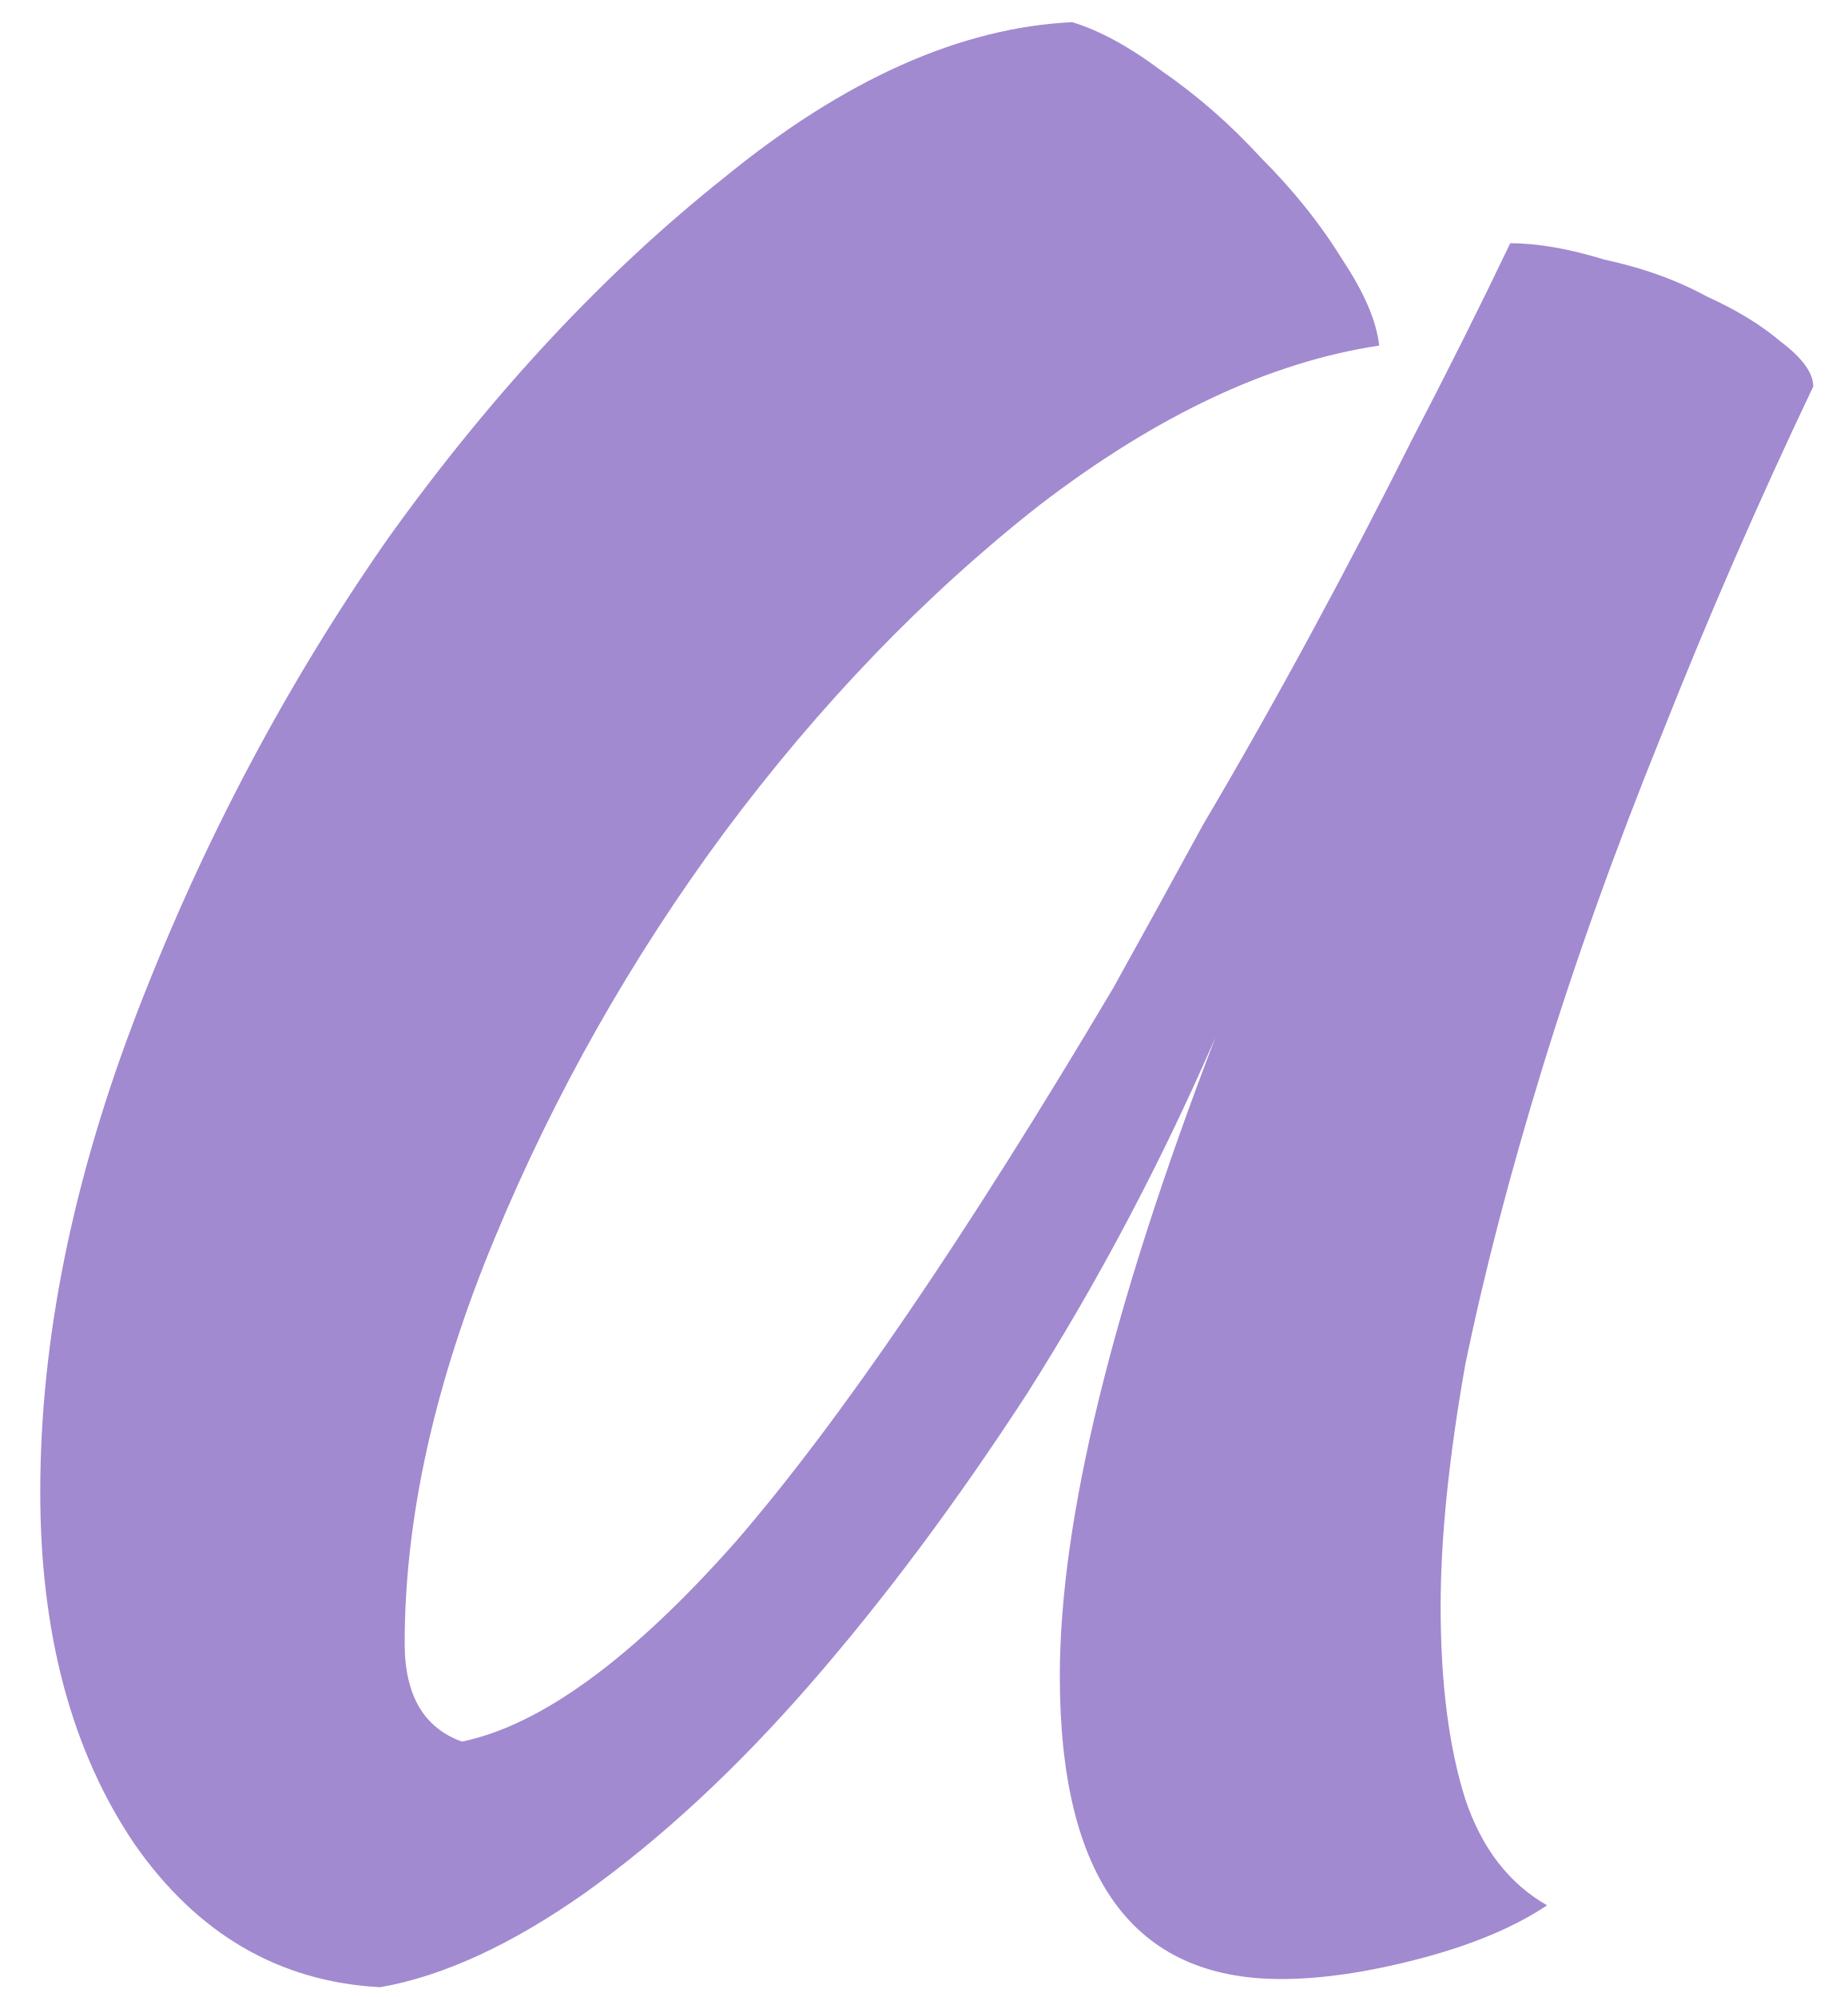
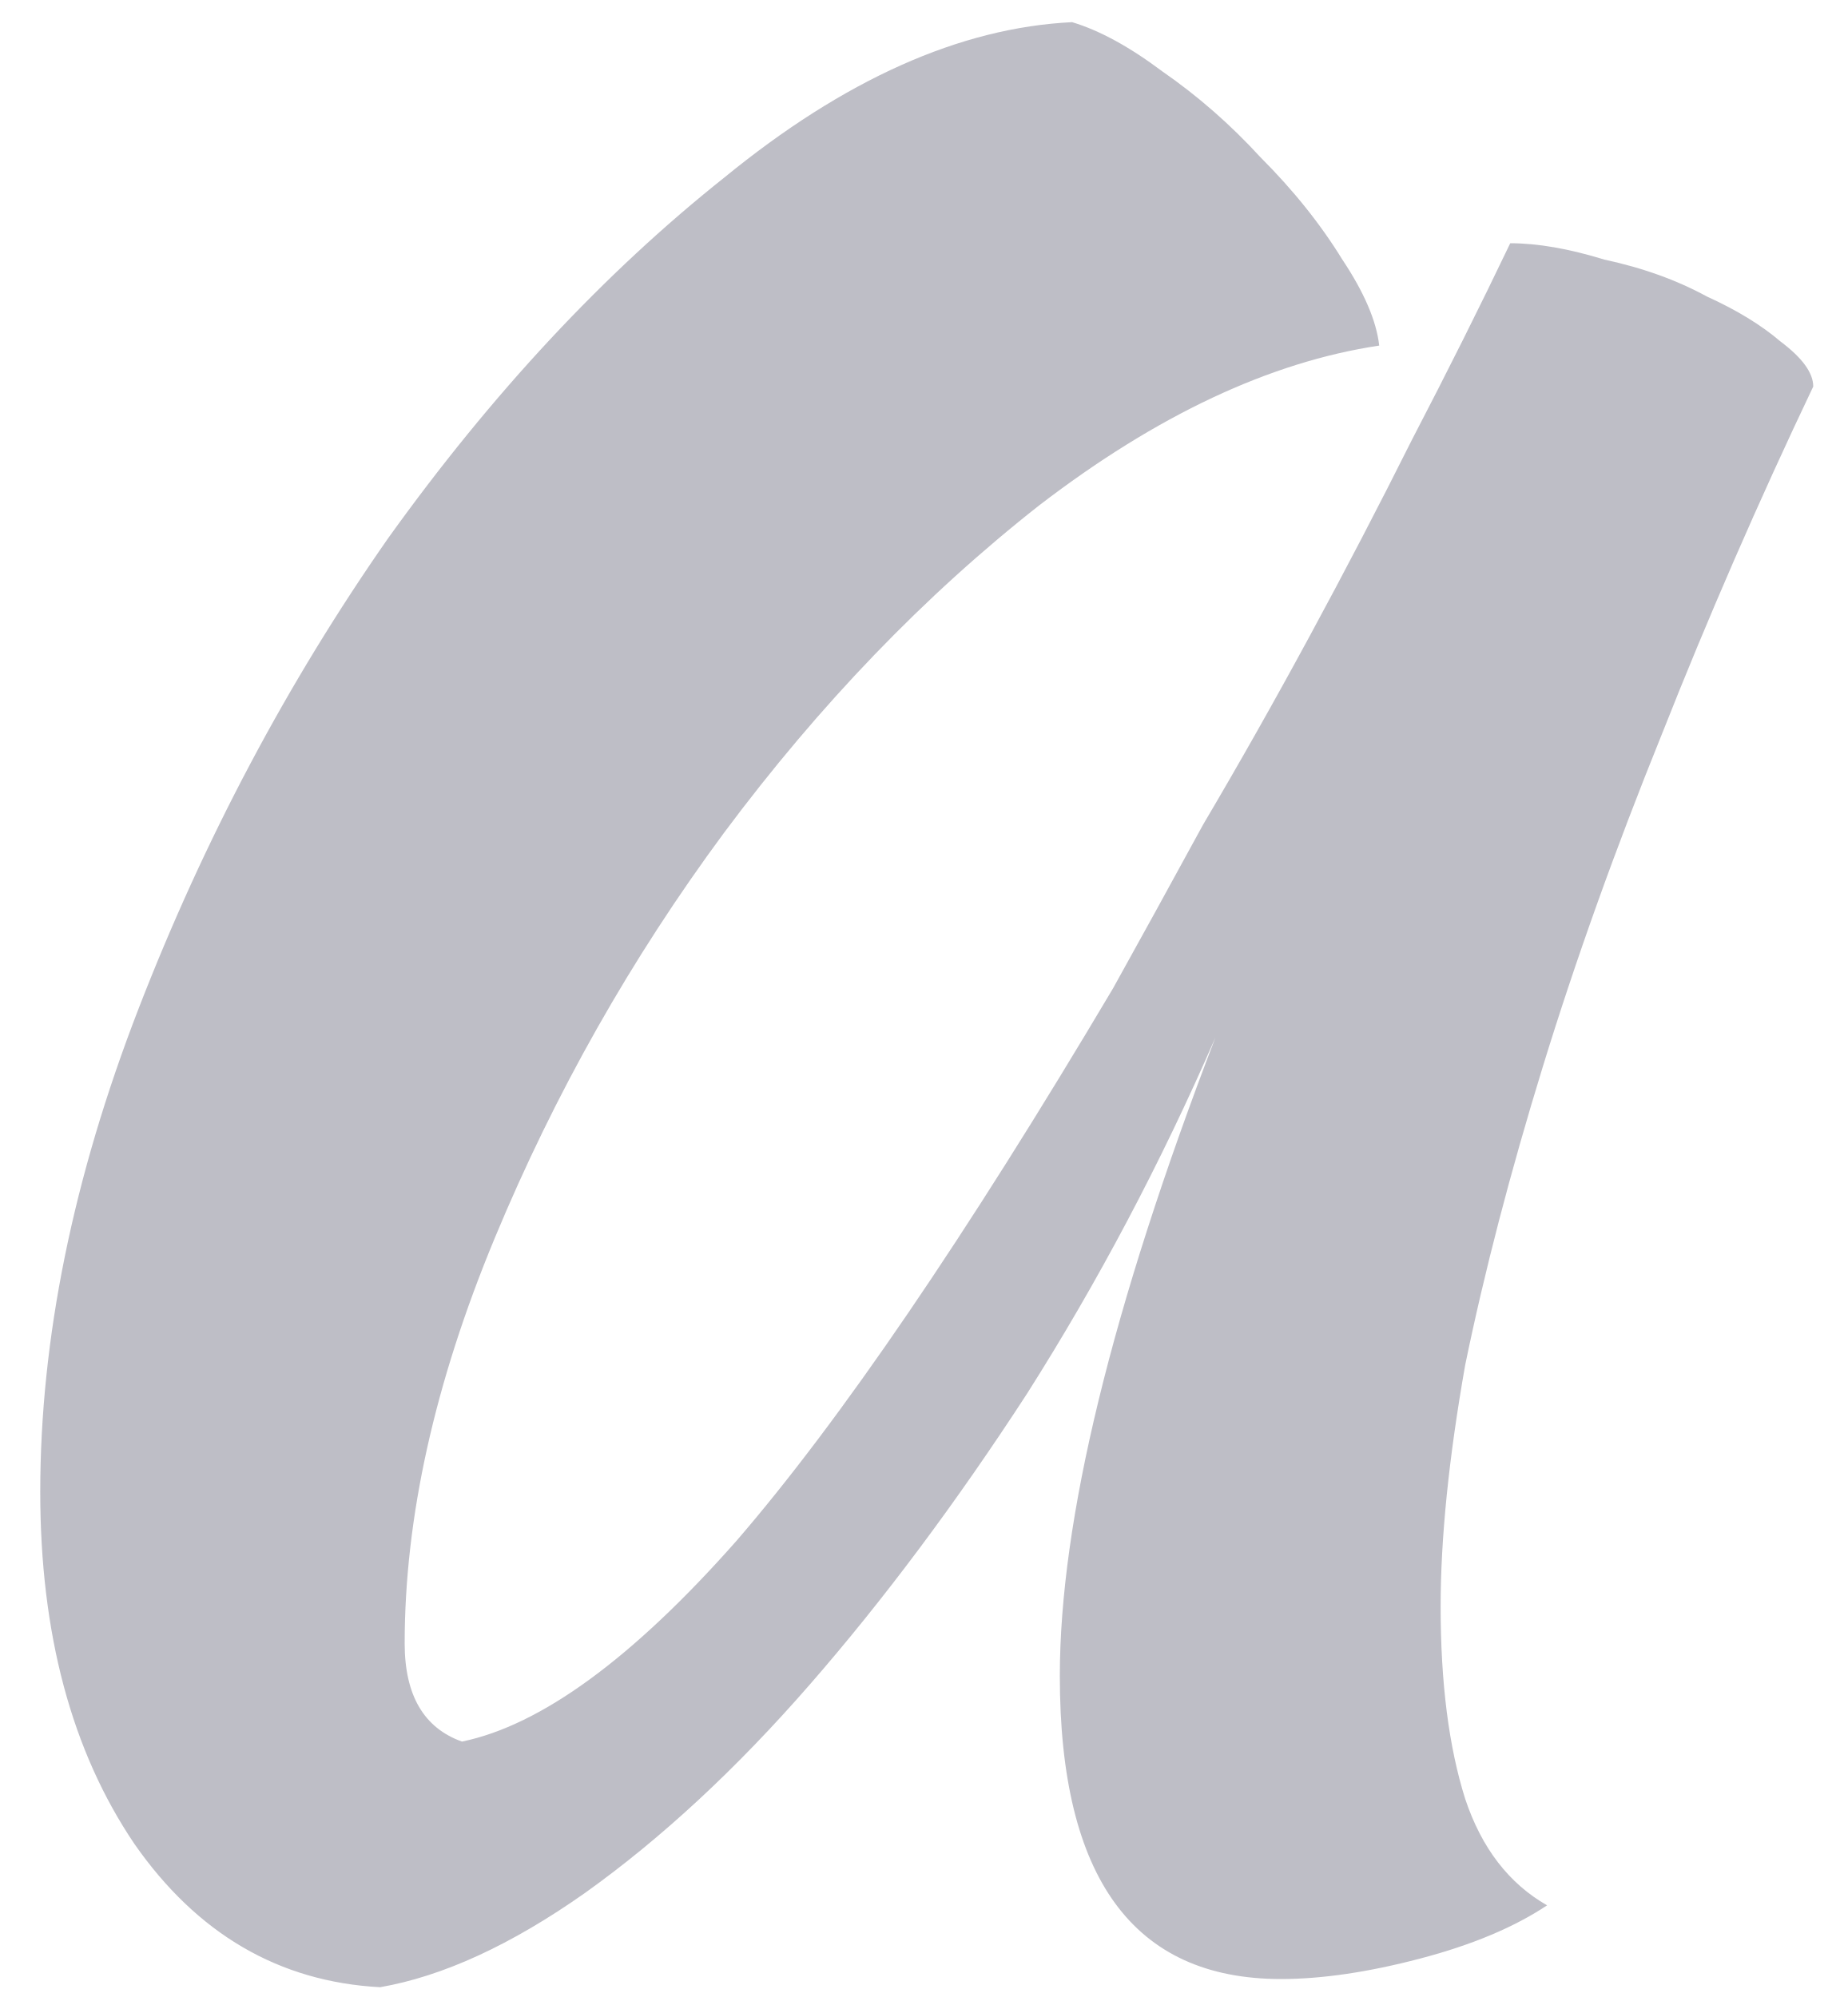
<svg xmlns="http://www.w3.org/2000/svg" width="37" height="40" viewBox="0 0 37 40" fill="none">
-   <path d="M30.244 4.872C30.791 4.872 31.419 4.981 32.13 5.2C32.895 5.364 33.579 5.61 34.18 5.938C34.781 6.211 35.273 6.512 35.656 6.84C36.093 7.168 36.312 7.469 36.312 7.742C35.219 10.038 34.207 12.361 33.278 14.712C32.349 17.008 31.556 19.222 30.9 21.354C30.244 23.486 29.725 25.481 29.342 27.34C29.014 29.199 28.85 30.811 28.85 32.178C28.85 33.709 29.014 34.993 29.342 36.032C29.67 37.016 30.217 37.727 30.982 38.164C30.326 38.601 29.479 38.957 28.44 39.23C27.401 39.503 26.472 39.64 25.652 39.64C22.7 39.64 21.224 37.617 21.224 33.572C21.224 30.456 22.263 26.192 24.34 20.78C23.247 23.295 21.989 25.673 20.568 27.914C19.147 30.101 17.698 32.041 16.222 33.736C14.746 35.431 13.243 36.825 11.712 37.918C10.236 38.957 8.869 39.585 7.612 39.804C5.589 39.695 3.949 38.738 2.692 36.934C1.435 35.075 0.806 32.725 0.806 29.882C0.806 26.821 1.462 23.595 2.774 20.206C4.086 16.817 5.753 13.673 7.776 10.776C9.853 7.879 12.095 5.473 14.5 3.56C16.905 1.592 19.229 0.553 21.47 0.444C22.017 0.608 22.618 0.936 23.274 1.428C23.985 1.92 24.641 2.494 25.242 3.15C25.898 3.806 26.445 4.489 26.882 5.2C27.319 5.856 27.565 6.43 27.62 6.922C25.433 7.25 23.165 8.316 20.814 10.12C18.518 11.924 16.413 14.111 14.5 16.68C12.641 19.195 11.111 21.901 9.908 24.798C8.705 27.695 8.104 30.401 8.104 32.916C8.104 33.955 8.487 34.611 9.252 34.884C10.837 34.556 12.669 33.217 14.746 30.866C16.823 28.461 19.338 24.771 22.29 19.796C22.837 18.812 23.438 17.719 24.094 16.516C24.805 15.313 25.515 14.056 26.226 12.744C26.937 11.432 27.62 10.12 28.276 8.808C28.987 7.441 29.643 6.129 30.244 4.872Z" fill="#A18AD0" />
+   <path d="M30.244 4.872C30.791 4.872 31.419 4.981 32.13 5.2C32.895 5.364 33.579 5.61 34.18 5.938C34.781 6.211 35.273 6.512 35.656 6.84C36.093 7.168 36.312 7.469 36.312 7.742C35.219 10.038 34.207 12.361 33.278 14.712C32.349 17.008 31.556 19.222 30.9 21.354C30.244 23.486 29.725 25.481 29.342 27.34C29.014 29.199 28.85 30.811 28.85 32.178C28.85 33.709 29.014 34.993 29.342 36.032C29.67 37.016 30.217 37.727 30.982 38.164C30.326 38.601 29.479 38.957 28.44 39.23C27.401 39.503 26.472 39.64 25.652 39.64C22.7 39.64 21.224 37.617 21.224 33.572C21.224 30.456 22.263 26.192 24.34 20.78C23.247 23.295 21.989 25.673 20.568 27.914C19.147 30.101 17.698 32.041 16.222 33.736C14.746 35.431 13.243 36.825 11.712 37.918C10.236 38.957 8.869 39.585 7.612 39.804C5.589 39.695 3.949 38.738 2.692 36.934C1.435 35.075 0.806 32.725 0.806 29.882C0.806 26.821 1.462 23.595 2.774 20.206C4.086 16.817 5.753 13.673 7.776 10.776C9.853 7.879 12.095 5.473 14.5 3.56C16.905 1.592 19.229 0.553 21.47 0.444C22.017 0.608 22.618 0.936 23.274 1.428C23.985 1.92 24.641 2.494 25.242 3.15C25.898 3.806 26.445 4.489 26.882 5.2C27.319 5.856 27.565 6.43 27.62 6.922C25.433 7.25 23.165 8.316 20.814 10.12C18.518 11.924 16.413 14.111 14.5 16.68C12.641 19.195 11.111 21.901 9.908 24.798C8.705 27.695 8.104 30.401 8.104 32.916C8.104 33.955 8.487 34.611 9.252 34.884C10.837 34.556 12.669 33.217 14.746 30.866C16.823 28.461 19.338 24.771 22.29 19.796C22.837 18.812 23.438 17.719 24.094 16.516C24.805 15.313 25.515 14.056 26.226 12.744C26.937 11.432 27.62 10.12 28.276 8.808C28.987 7.441 29.643 6.129 30.244 4.872Z" fill="#BEBEC6" />
</svg>
